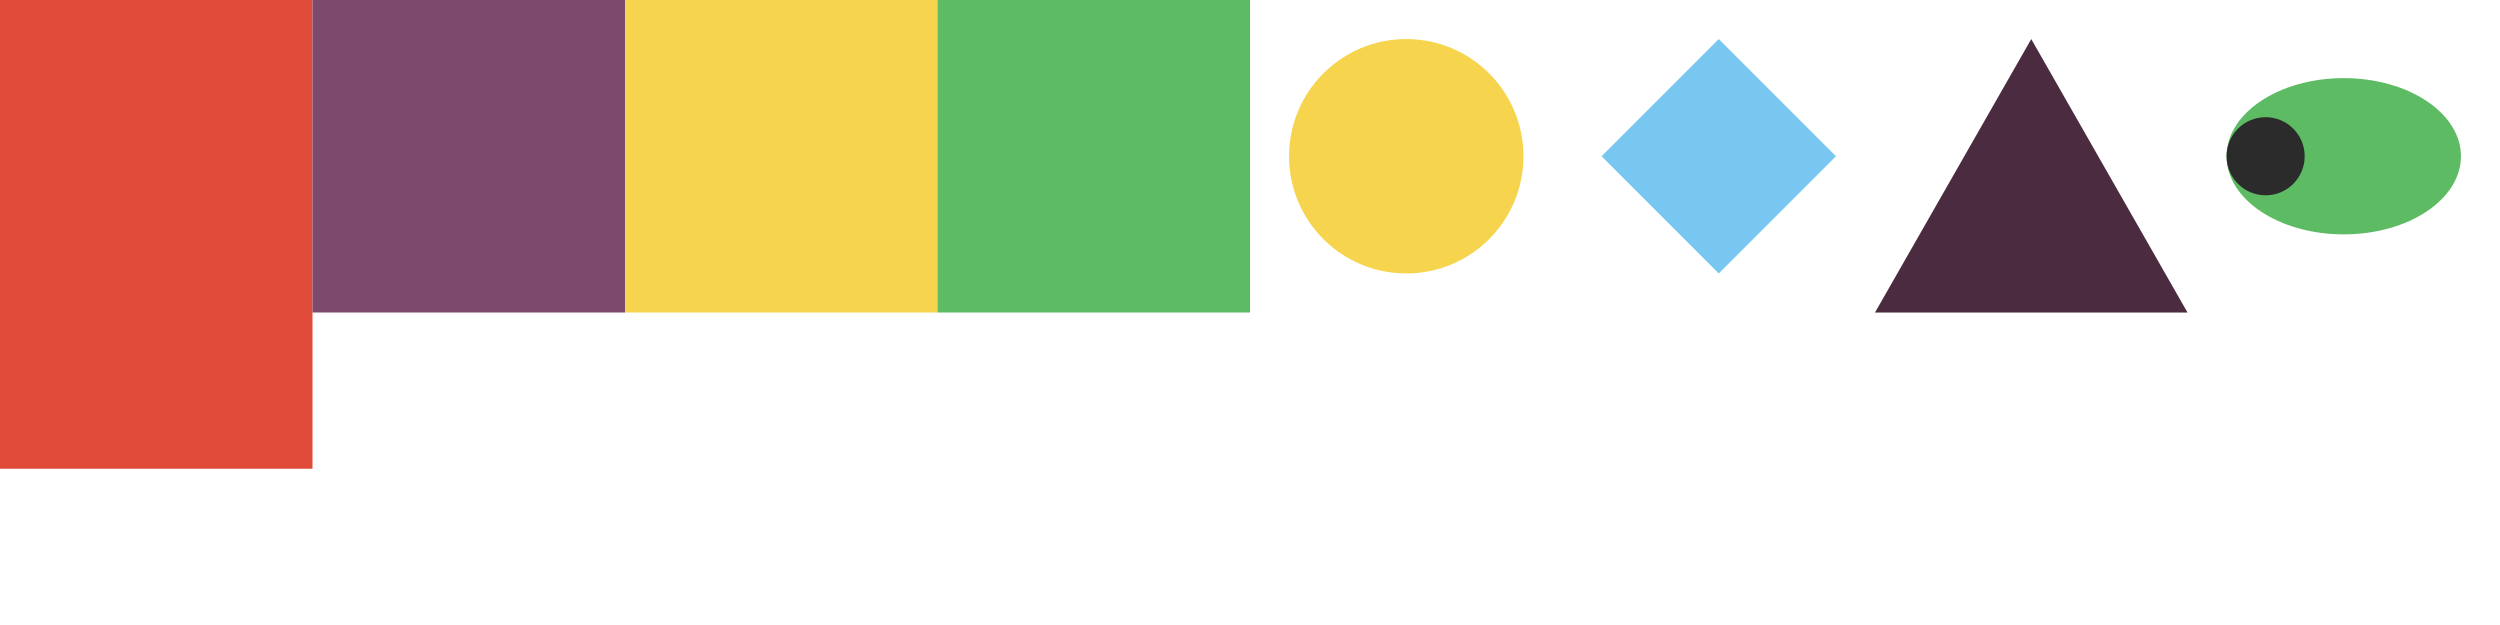
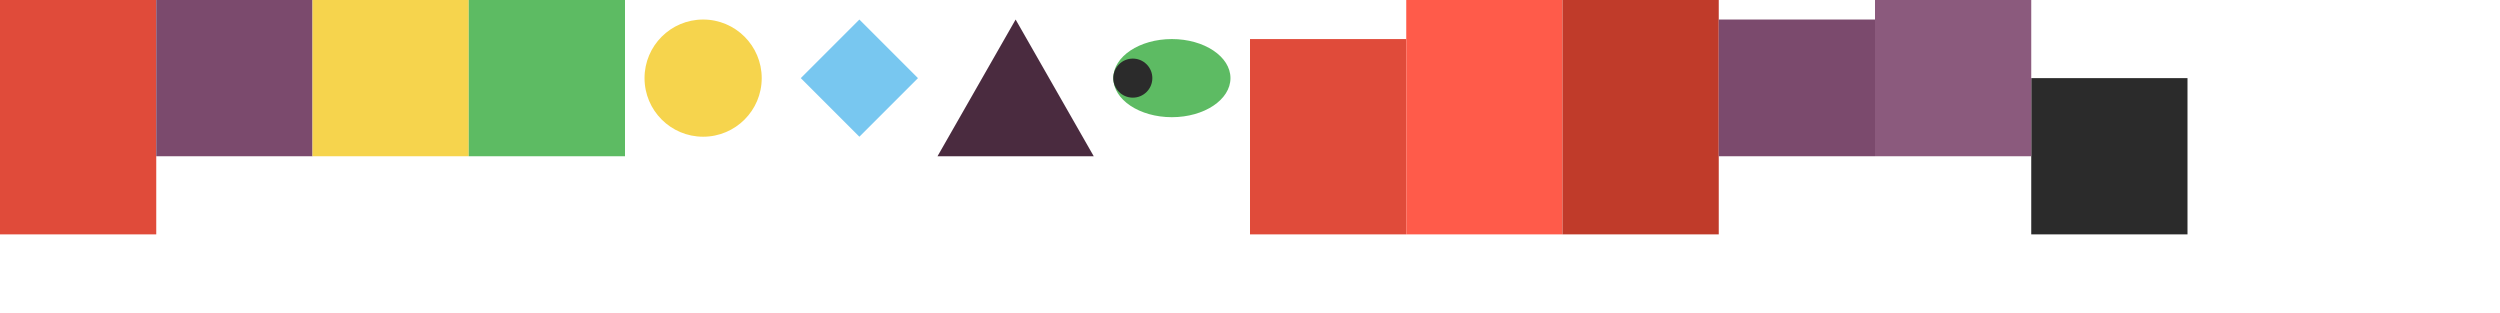
- <svg xmlns="http://www.w3.org/2000/svg" width="128" height="32" viewBox="0 0 128 32">
-   <rect width="128" height="32" fill="transparent" />
+ <svg xmlns="http://www.w3.org/2000/svg" width="256" height="32" viewBox="0 0 256 32">
+   <rect width="256" height="32" fill="transparent" />
  <rect x="0" y="0" width="16" height="24" fill="#e04b3a" />
+   <rect x="128" y="4" width="16" height="20" fill="#e04b3a" />
+   <rect x="144" y="0" width="16" height="24" fill="#ff5b4a" />
+   <rect x="160" y="0" width="16" height="24" fill="#c03b2a" />
+   <rect x="208" y="8" width="16" height="16" fill="#2b2b2b" />
  <rect x="16" y="0" width="16" height="16" fill="#7b4a6d" />
+   <rect x="176" y="2" width="16" height="14" fill="#7b4a6d" />
+   <rect x="192" y="0" width="16" height="16" fill="#8b5a7d" />
  <rect x="32" y="0" width="16" height="16" fill="#f6d44d" />
  <rect x="48" y="0" width="16" height="16" fill="#5dbb63" />
  <circle cx="72" cy="8" r="6" fill="#f6d44d" />
  <polygon points="88,2 94,8 88,14 82,8" fill="#78c7f0" />
  <polygon points="96,16 112,16 104,2" fill="#4a2b3f" />
  <ellipse cx="120" cy="8" rx="6" ry="4" fill="#5dbb63" />
  <circle cx="116" cy="8" r="2" fill="#2b2b2b" />
</svg>
